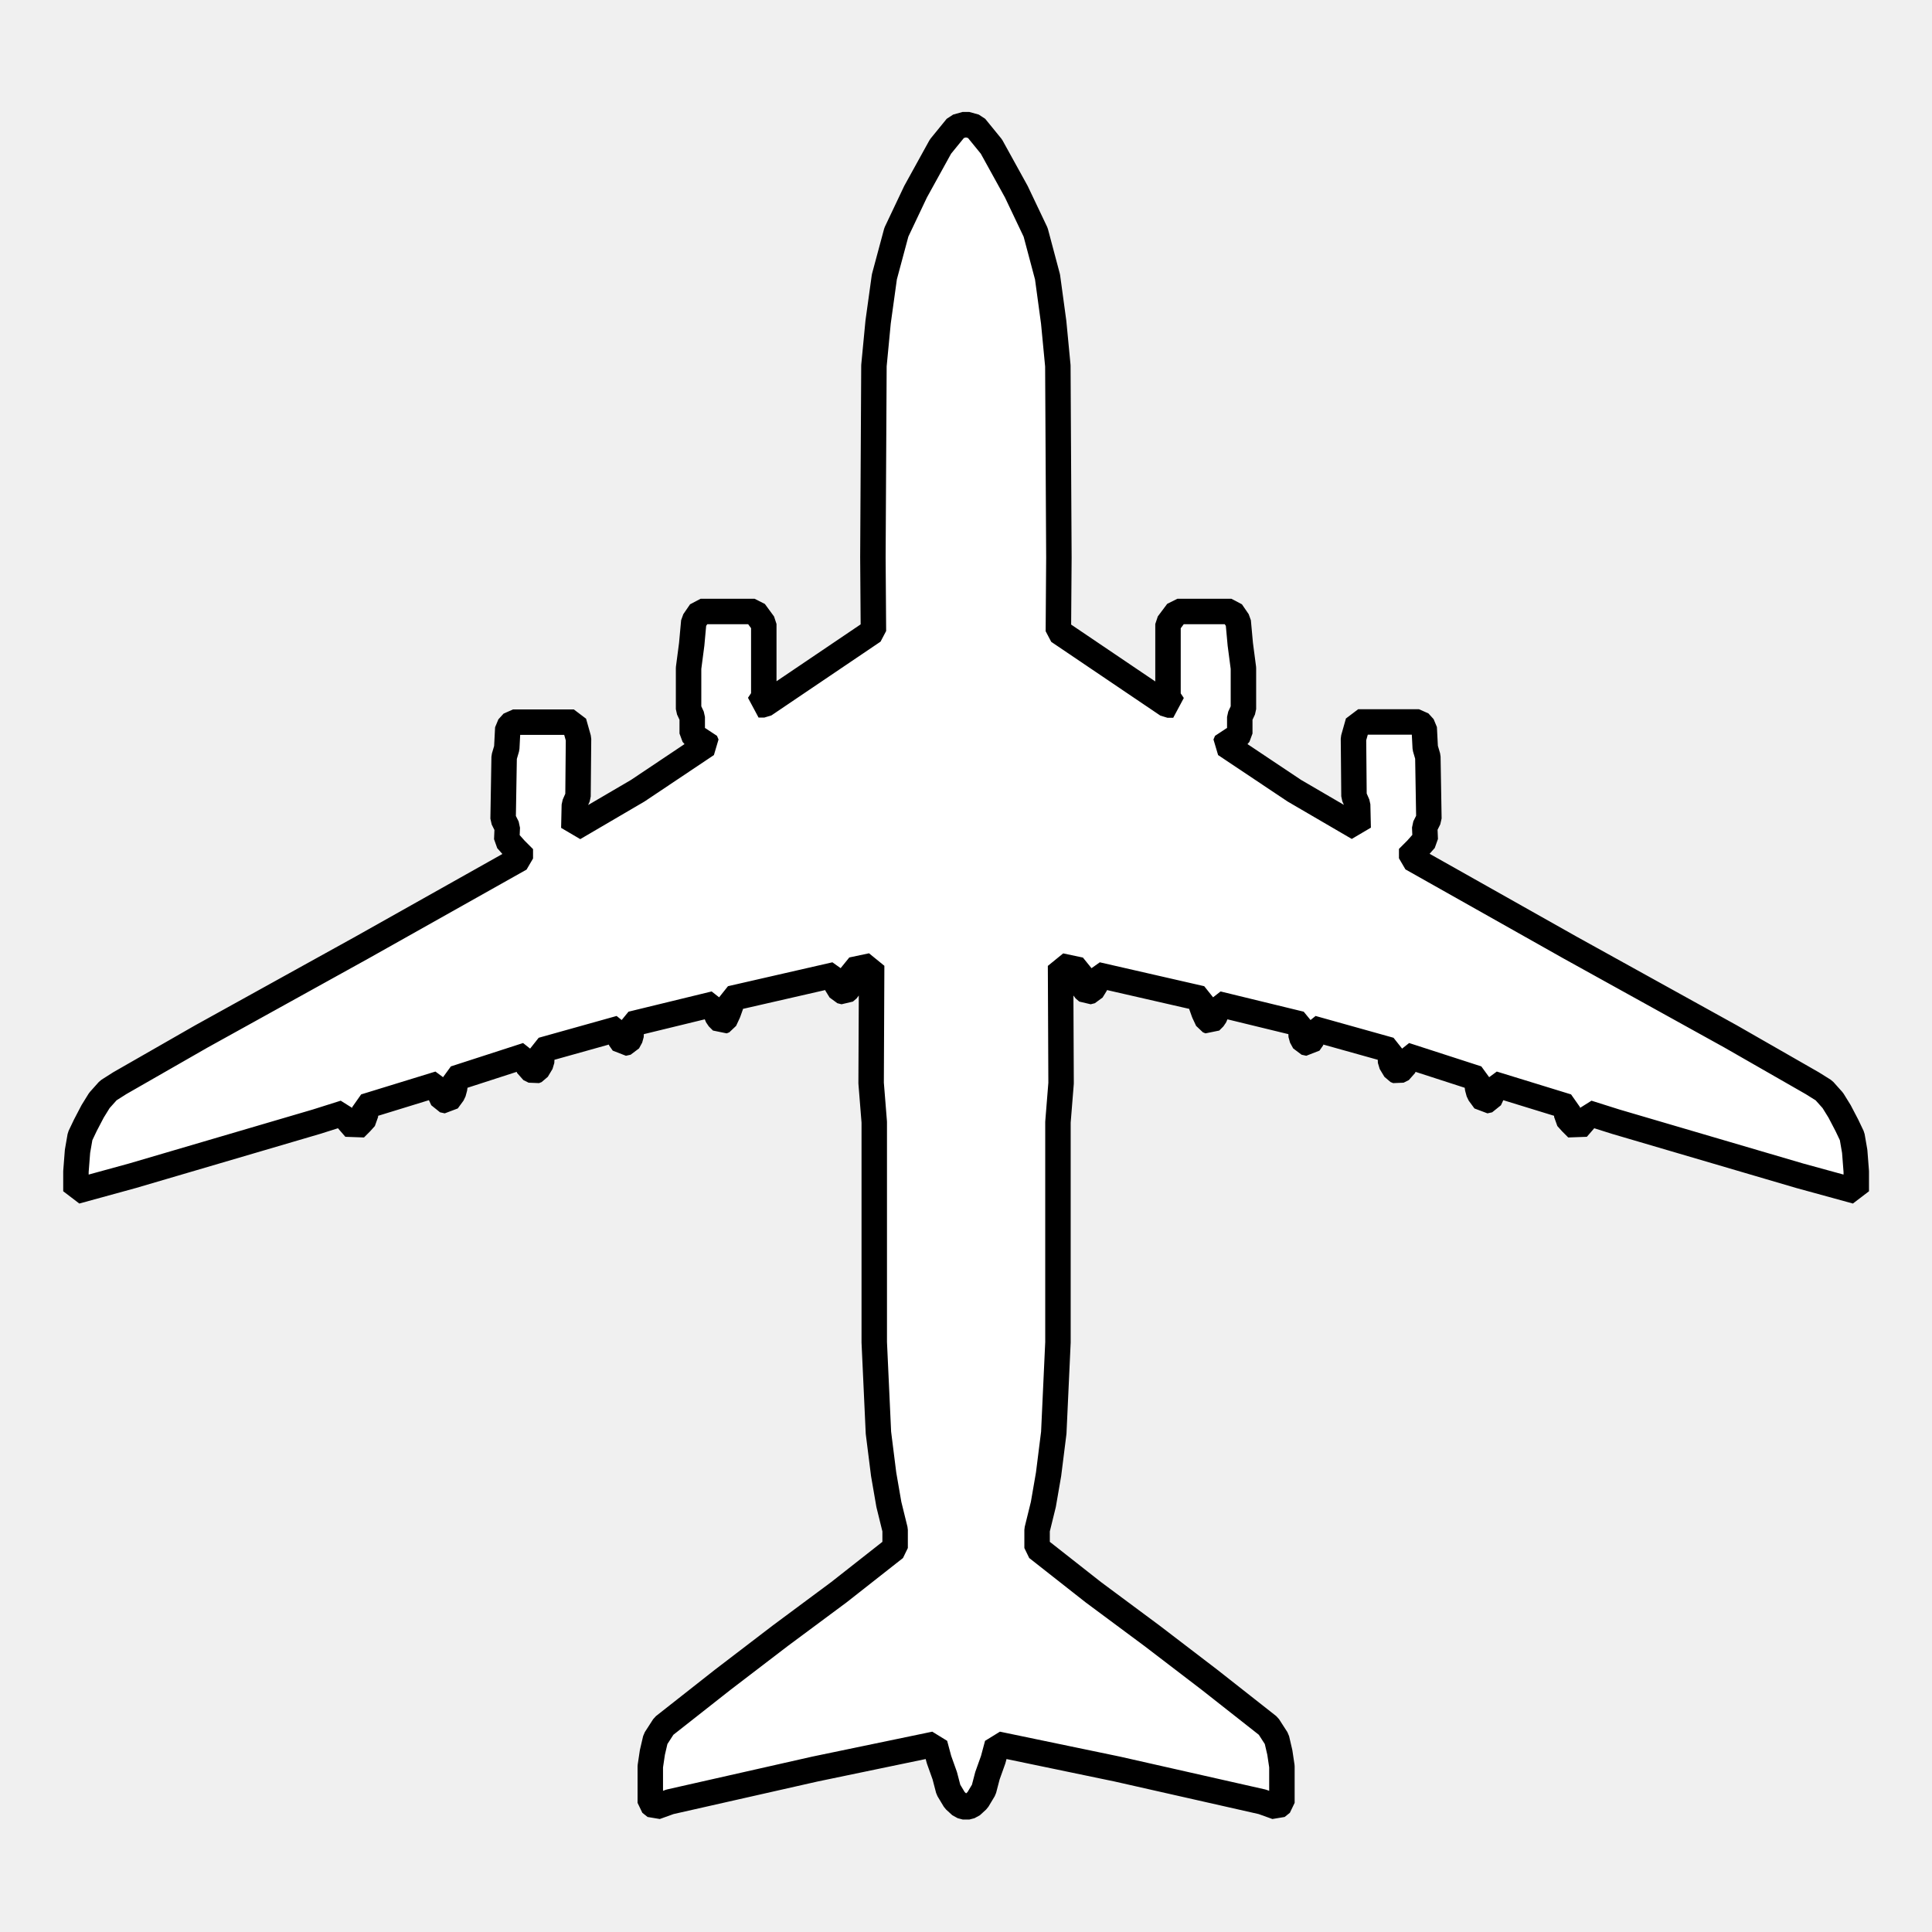
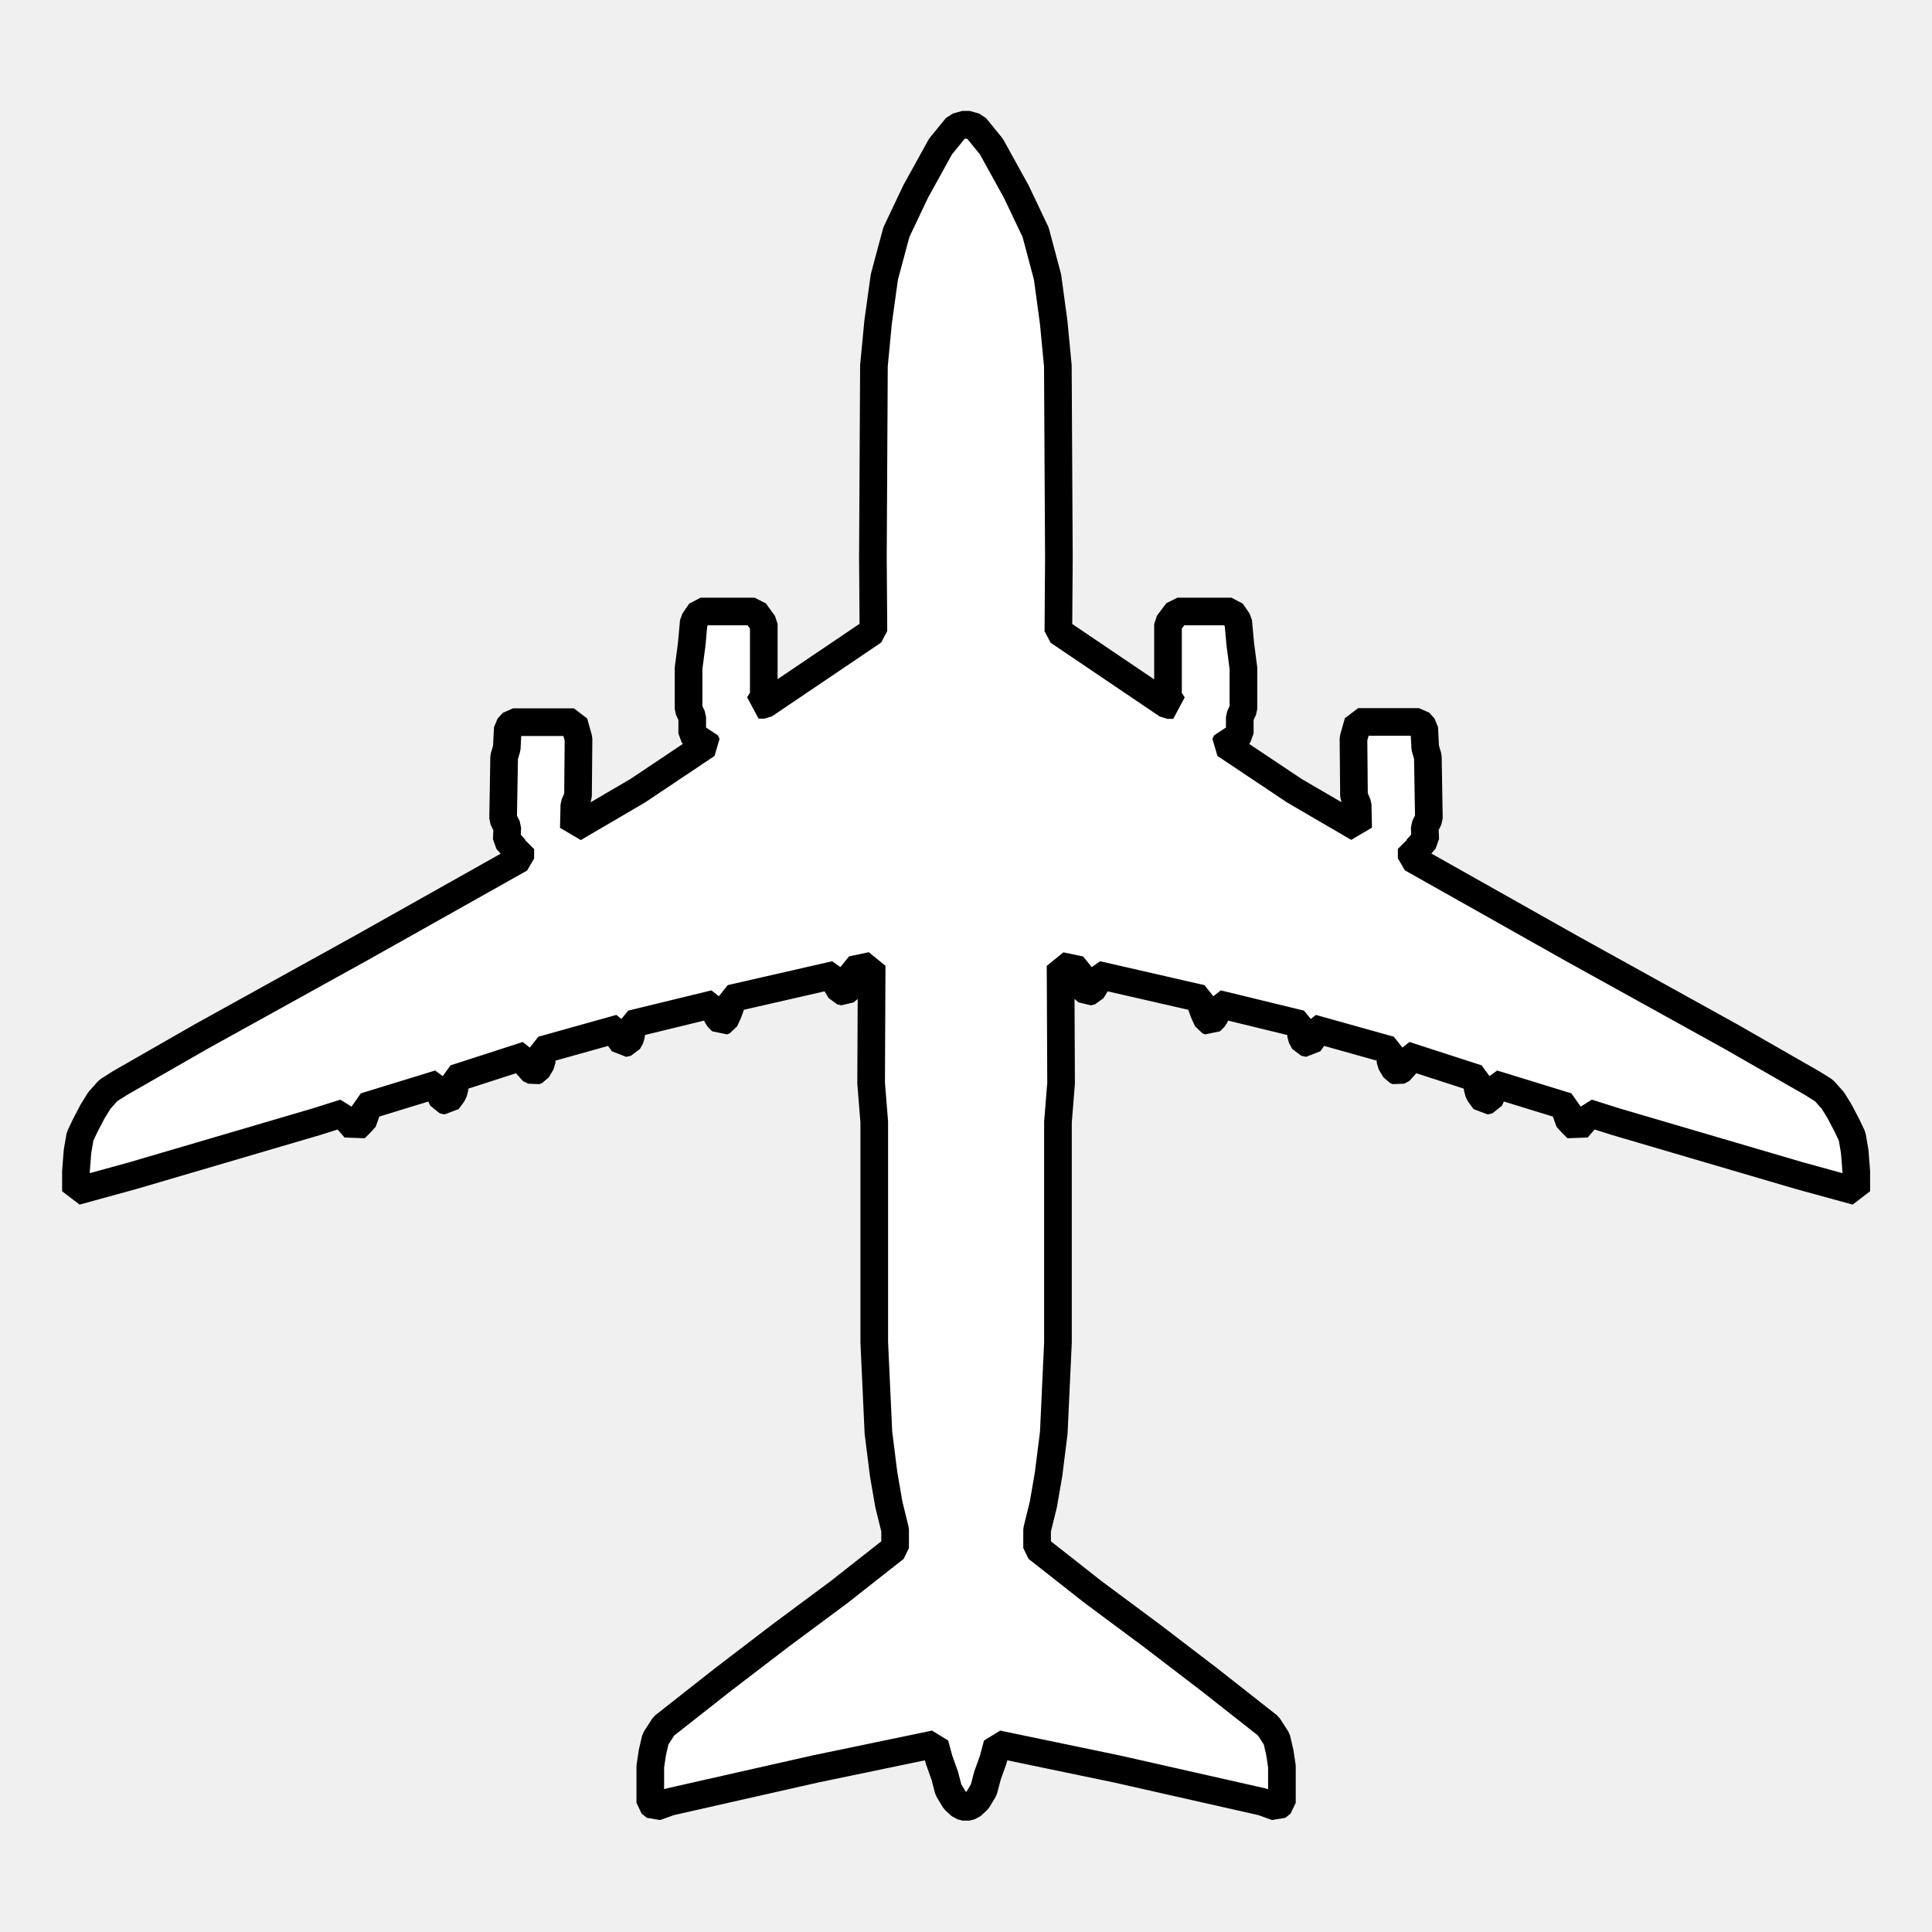
<svg xmlns="http://www.w3.org/2000/svg" width="70" height="70" viewBox="0 0 18.521 18.521" version="1.1" id="svg1">
  <defs id="defs1" />
  <g id="layer1">
-     <path id="path1" style="fill:#ffffff;fill-opacity:1;stroke:#000000;stroke-width:0.244;stroke-linecap:round;stroke-linejoin:bevel;stroke-miterlimit:1;stroke-dasharray:none;stroke-opacity:1;paint-order:normal" d="m 9.26,1.191 -0.09,0.025 -0.154,0.189 -0.239,0.433 -0.184,0.388 -0.115,0.428 -0.06,0.433 -0.04,0.418 -0.01,1.838 0.005,0.707 -1.046,0.707 h -0.055 l 0.05,-0.075 V 5.982 L 7.234,5.862 h -0.518 l -0.065,0.095 -0.02,0.219 -0.03,0.229 v 0.393 l 0.035,0.075 v 0.159 l 0.06,0.07 h 0.065 l 0.015,0.035 -0.662,0.443 -0.613,0.359 0.005,-0.224 0.035,-0.08 0.005,-0.553 -0.045,-0.159 h -0.583 l -0.05,0.055 -0.01,0.194 -0.025,0.085 -0.01,0.593 0.04,0.08 -0.005,0.12 0.08,0.09 h 0.05 v 0.09 L 3.469,9.084 1.93,9.936 l -0.782,0.448 -0.11,0.07 -0.085,0.095 -0.065,0.105 -0.07,0.134 -0.05,0.105 -0.025,0.144 -0.015,0.194 v 0.189 l 0.543,-0.149 1.763,-0.518 0.269,-0.085 0.005,0.035 0.03,0.04 0.065,0.075 0.055,-0.055 0.045,-0.05 -0.005,-0.105 0.712,-0.219 v 0.08 l 0.035,0.075 0.045,0.01 0.055,-0.075 0.015,-0.055 v -0.085 l 0.692,-0.224 -0.005,0.06 0.025,0.07 0.05,0.025 0.025,-0.01 0.045,-0.075 0.005,-0.119 0.747,-0.209 -0.005,0.095 0.035,0.05 0.045,-0.01 0.03,-0.055 0.005,-0.12 0.797,-0.194 v 0.06 l 0.03,0.07 0.04,0.04 0.025,-0.01 0.035,-0.075 0.025,-0.07 v -0.065 l 1.001,-0.229 0.01,0.09 0.04,0.065 0.04,0.01 0.035,-0.03 0.035,-0.075 V 9.298 l 0.189,-0.04 -0.005,1.125 0.03,0.374 v 2.111 l 0.04,0.867 0.05,0.398 0.05,0.289 0.06,0.244 v 0.174 l -0.538,0.423 -0.563,0.418 -0.553,0.423 -0.563,0.443 -0.08,0.124 -0.03,0.129 -0.02,0.134 v 0.349 l 0.05,0.04 0.139,-0.05 1.389,-0.314 1.15,-0.239 0.04,0.149 0.055,0.154 0.035,0.134 0.06,0.1 0.06,0.055 0.049,0.013 0.05,-0.013 0.06,-0.055 0.06,-0.1 0.035,-0.134 0.055,-0.154 0.04,-0.149 1.15,0.239 1.389,0.314 0.139,0.05 0.05,-0.04 v -0.349 l -0.02,-0.134 -0.03,-0.129 -0.08,-0.124 -0.563,-0.443 -0.553,-0.423 -0.563,-0.418 -0.538,-0.423 v -0.174 l 0.06,-0.244 0.05,-0.289 0.05,-0.398 0.04,-0.867 v -2.111 l 0.03,-0.373 -0.005,-1.125 0.189,0.04 v 0.105 l 0.035,0.075 0.035,0.03 0.04,-0.01 0.04,-0.065 0.01,-0.09 1.001,0.229 v 0.065 l 0.025,0.07 0.035,0.075 0.025,0.01 0.04,-0.04 0.03,-0.07 v -0.06 l 0.797,0.194 0.005,0.12 0.03,0.055 0.045,0.01 0.035,-0.05 -0.005,-0.095 0.747,0.209 0.005,0.119 0.045,0.075 0.025,0.01 0.05,-0.025 0.025,-0.07 -0.005,-0.06 0.692,0.224 v 0.085 l 0.015,0.055 0.055,0.075 0.045,-0.01 0.035,-0.075 v -0.08 l 0.712,0.219 -0.005,0.105 0.045,0.05 0.055,0.055 0.065,-0.075 0.03,-0.04 0.005,-0.035 0.269,0.085 1.763,0.518 0.543,0.149 v -0.189 l -0.015,-0.194 -0.025,-0.144 -0.05,-0.105 -0.07,-0.134 -0.065,-0.105 -0.085,-0.095 L 17.373,10.384 16.591,9.936 15.052,9.084 13.533,8.228 V 8.138 h 0.05 l 0.08,-0.09 -0.005,-0.12 0.04,-0.08 -0.01,-0.593 -0.025,-0.085 -0.01,-0.194 -0.05,-0.055 h -0.583 l -0.045,0.159 0.005,0.553 0.035,0.08 0.005,0.224 L 12.408,7.58 11.745,7.137 11.76,7.102 h 0.065 l 0.06,-0.07 V 6.873 l 0.035,-0.075 V 6.405 L 11.89,6.176 11.87,5.957 11.805,5.862 h -0.518 l -0.09,0.12 v 0.702 l 0.05,0.075 h -0.055 l -1.046,-0.707 0.005,-0.707 -0.01,-1.838 -0.04,-0.418 L 10.042,2.655 9.928,2.227 9.743,1.838 9.504,1.405 9.35,1.216 Z" />
+     <path id="path1" style="fill:#ffffff;fill-opacity:1;stroke:#000000;stroke-width:0.265;stroke-linecap:round;stroke-linejoin:bevel;stroke-miterlimit:1;stroke-dasharray:none;stroke-opacity:1;paint-order:normal" d="m 9.26,1.191 -0.09,0.025 -0.154,0.189 -0.239,0.433 -0.184,0.388 -0.115,0.428 -0.06,0.433 -0.04,0.418 -0.01,1.838 0.005,0.707 -1.046,0.707 h -0.055 l 0.05,-0.075 V 5.982 L 7.234,5.862 h -0.518 l -0.065,0.095 -0.02,0.219 -0.03,0.229 v 0.393 l 0.035,0.075 v 0.159 l 0.06,0.07 h 0.065 l 0.015,0.035 -0.662,0.443 -0.613,0.359 0.005,-0.224 0.035,-0.08 0.005,-0.553 -0.045,-0.159 h -0.583 l -0.05,0.055 -0.01,0.194 -0.025,0.085 -0.01,0.593 0.04,0.08 -0.005,0.12 0.08,0.09 h 0.05 v 0.09 L 3.469,9.084 1.93,9.936 l -0.782,0.448 -0.11,0.07 -0.085,0.095 -0.065,0.105 -0.07,0.134 -0.05,0.105 -0.025,0.144 -0.015,0.194 v 0.189 l 0.543,-0.149 1.763,-0.518 0.269,-0.085 0.005,0.035 0.03,0.04 0.065,0.075 0.055,-0.055 0.045,-0.05 -0.005,-0.105 0.712,-0.219 v 0.08 l 0.035,0.075 0.045,0.01 0.055,-0.075 0.015,-0.055 v -0.085 l 0.692,-0.224 -0.005,0.06 0.025,0.07 0.05,0.025 0.025,-0.01 0.045,-0.075 0.005,-0.119 0.747,-0.209 -0.005,0.095 0.035,0.05 0.045,-0.01 0.03,-0.055 0.005,-0.12 0.797,-0.194 v 0.06 l 0.03,0.07 0.04,0.04 0.025,-0.01 0.035,-0.075 0.025,-0.07 v -0.065 l 1.001,-0.229 0.01,0.09 0.04,0.065 0.04,0.01 0.035,-0.03 0.035,-0.075 V 9.298 l 0.189,-0.04 -0.005,1.125 0.03,0.374 v 2.111 l 0.04,0.867 0.05,0.398 0.05,0.289 0.06,0.244 v 0.174 l -0.538,0.423 -0.563,0.418 -0.553,0.423 -0.563,0.443 -0.08,0.124 -0.03,0.129 -0.02,0.134 v 0.349 l 0.05,0.04 0.139,-0.05 1.389,-0.314 1.15,-0.239 0.04,0.149 0.055,0.154 0.035,0.134 0.06,0.1 0.06,0.055 0.049,0.013 0.05,-0.013 0.06,-0.055 0.06,-0.1 0.035,-0.134 0.055,-0.154 0.04,-0.149 1.15,0.239 1.389,0.314 0.139,0.05 0.05,-0.04 v -0.349 l -0.02,-0.134 -0.03,-0.129 -0.08,-0.124 -0.563,-0.443 -0.553,-0.423 -0.563,-0.418 -0.538,-0.423 v -0.174 l 0.06,-0.244 0.05,-0.289 0.05,-0.398 0.04,-0.867 v -2.111 l 0.03,-0.373 -0.005,-1.125 0.189,0.04 v 0.105 l 0.035,0.075 0.035,0.03 0.04,-0.01 0.04,-0.065 0.01,-0.09 1.001,0.229 v 0.065 l 0.025,0.07 0.035,0.075 0.025,0.01 0.04,-0.04 0.03,-0.07 v -0.06 l 0.797,0.194 0.005,0.12 0.03,0.055 0.045,0.01 0.035,-0.05 -0.005,-0.095 0.747,0.209 0.005,0.119 0.045,0.075 0.025,0.01 0.05,-0.025 0.025,-0.07 -0.005,-0.06 0.692,0.224 v 0.085 l 0.015,0.055 0.055,0.075 0.045,-0.01 0.035,-0.075 v -0.08 l 0.712,0.219 -0.005,0.105 0.045,0.05 0.055,0.055 0.065,-0.075 0.03,-0.04 0.005,-0.035 0.269,0.085 1.763,0.518 0.543,0.149 v -0.189 l -0.015,-0.194 -0.025,-0.144 -0.05,-0.105 -0.07,-0.134 -0.065,-0.105 -0.085,-0.095 L 17.373,10.384 16.591,9.936 15.052,9.084 13.533,8.228 V 8.138 h 0.05 l 0.08,-0.09 -0.005,-0.12 0.04,-0.08 -0.01,-0.593 -0.025,-0.085 -0.01,-0.194 -0.05,-0.055 h -0.583 l -0.045,0.159 0.005,0.553 0.035,0.08 0.005,0.224 L 12.408,7.58 11.745,7.137 11.76,7.102 h 0.065 l 0.06,-0.07 V 6.873 l 0.035,-0.075 V 6.405 L 11.89,6.176 11.87,5.957 11.805,5.862 h -0.518 l -0.09,0.12 v 0.702 l 0.05,0.075 h -0.055 l -1.046,-0.707 0.005,-0.707 -0.01,-1.838 -0.04,-0.418 L 10.042,2.655 9.928,2.227 9.743,1.838 9.504,1.405 9.35,1.216 Z" />
  </g>
</svg>
